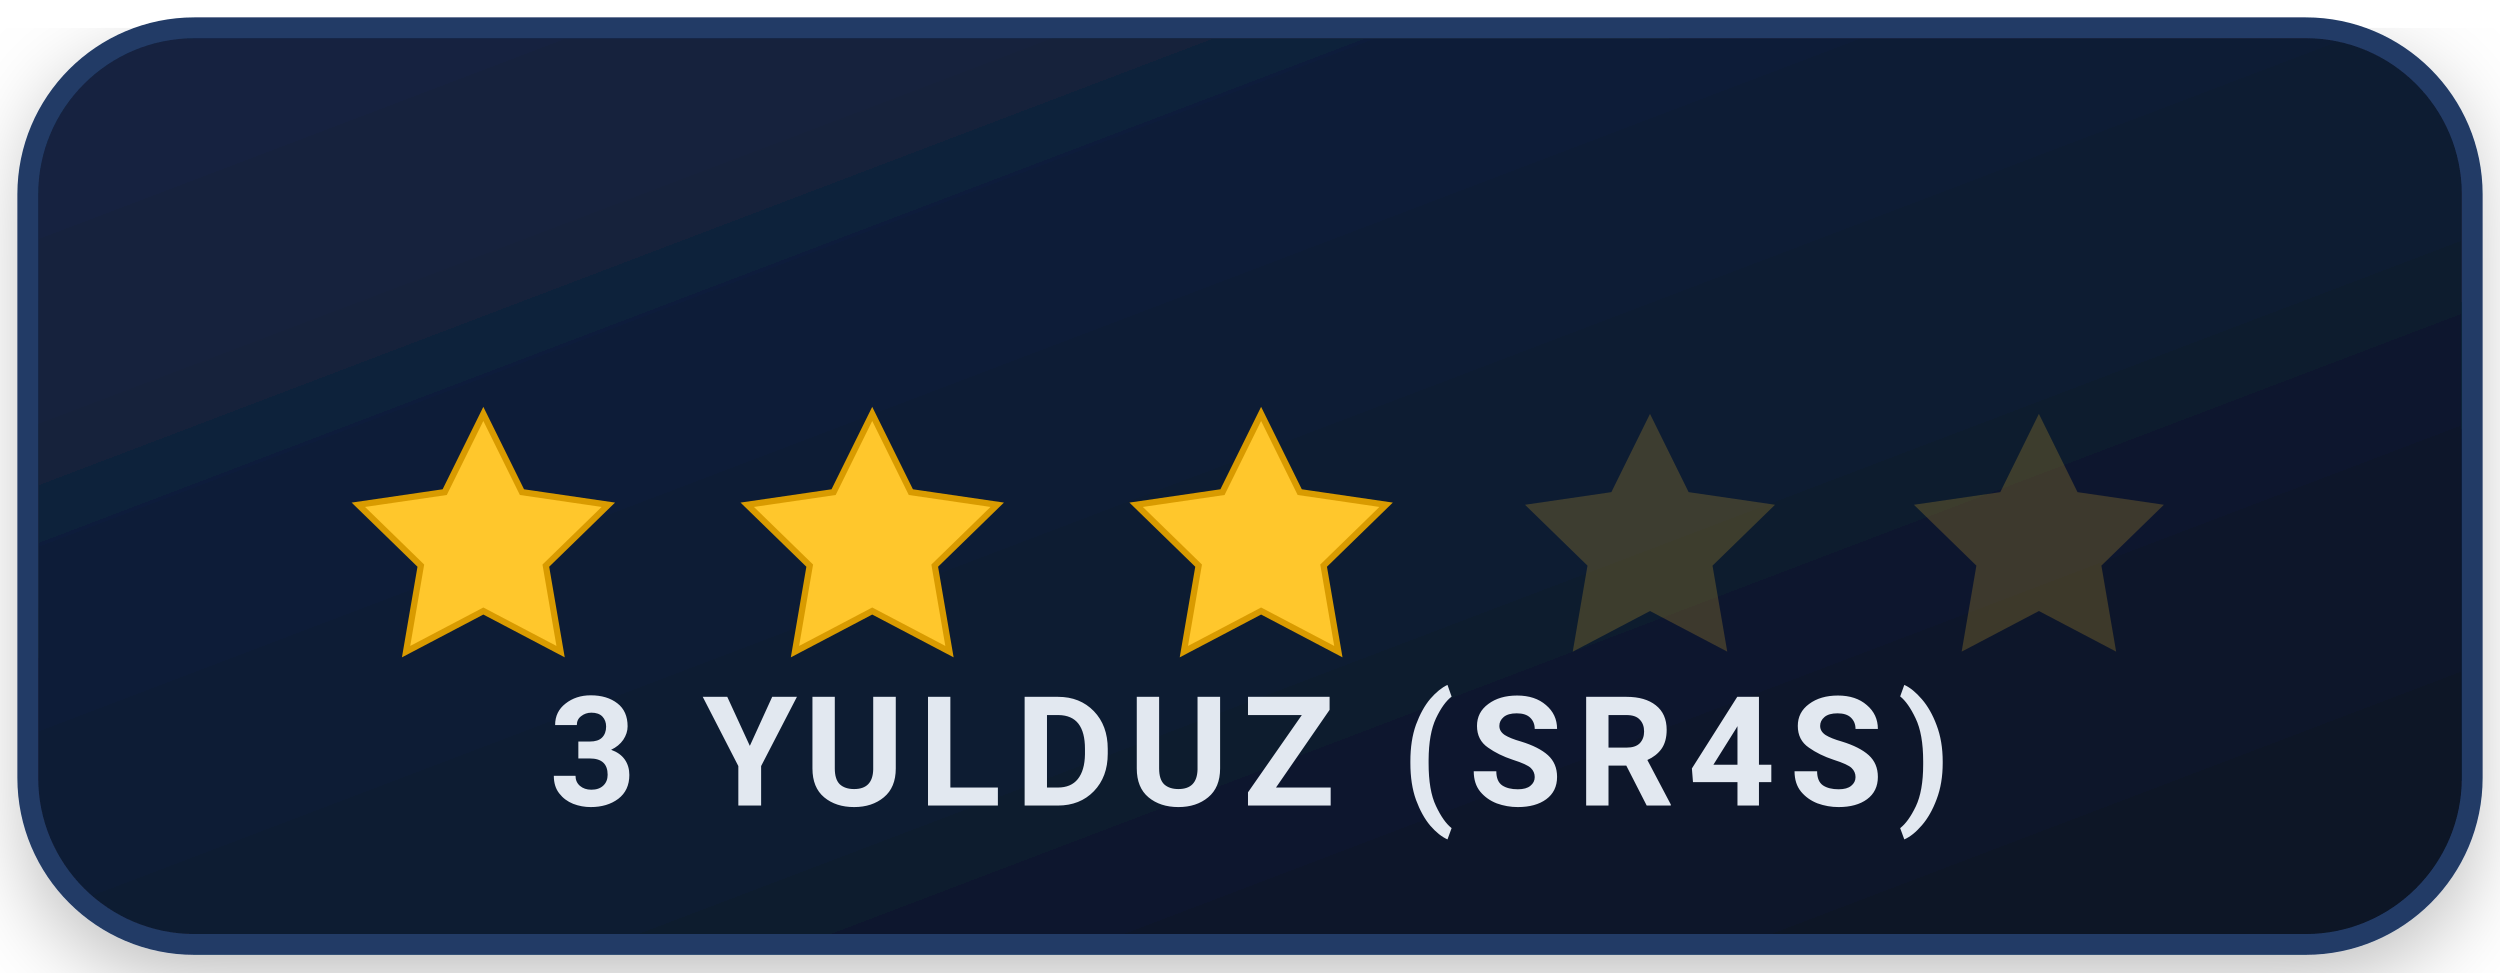
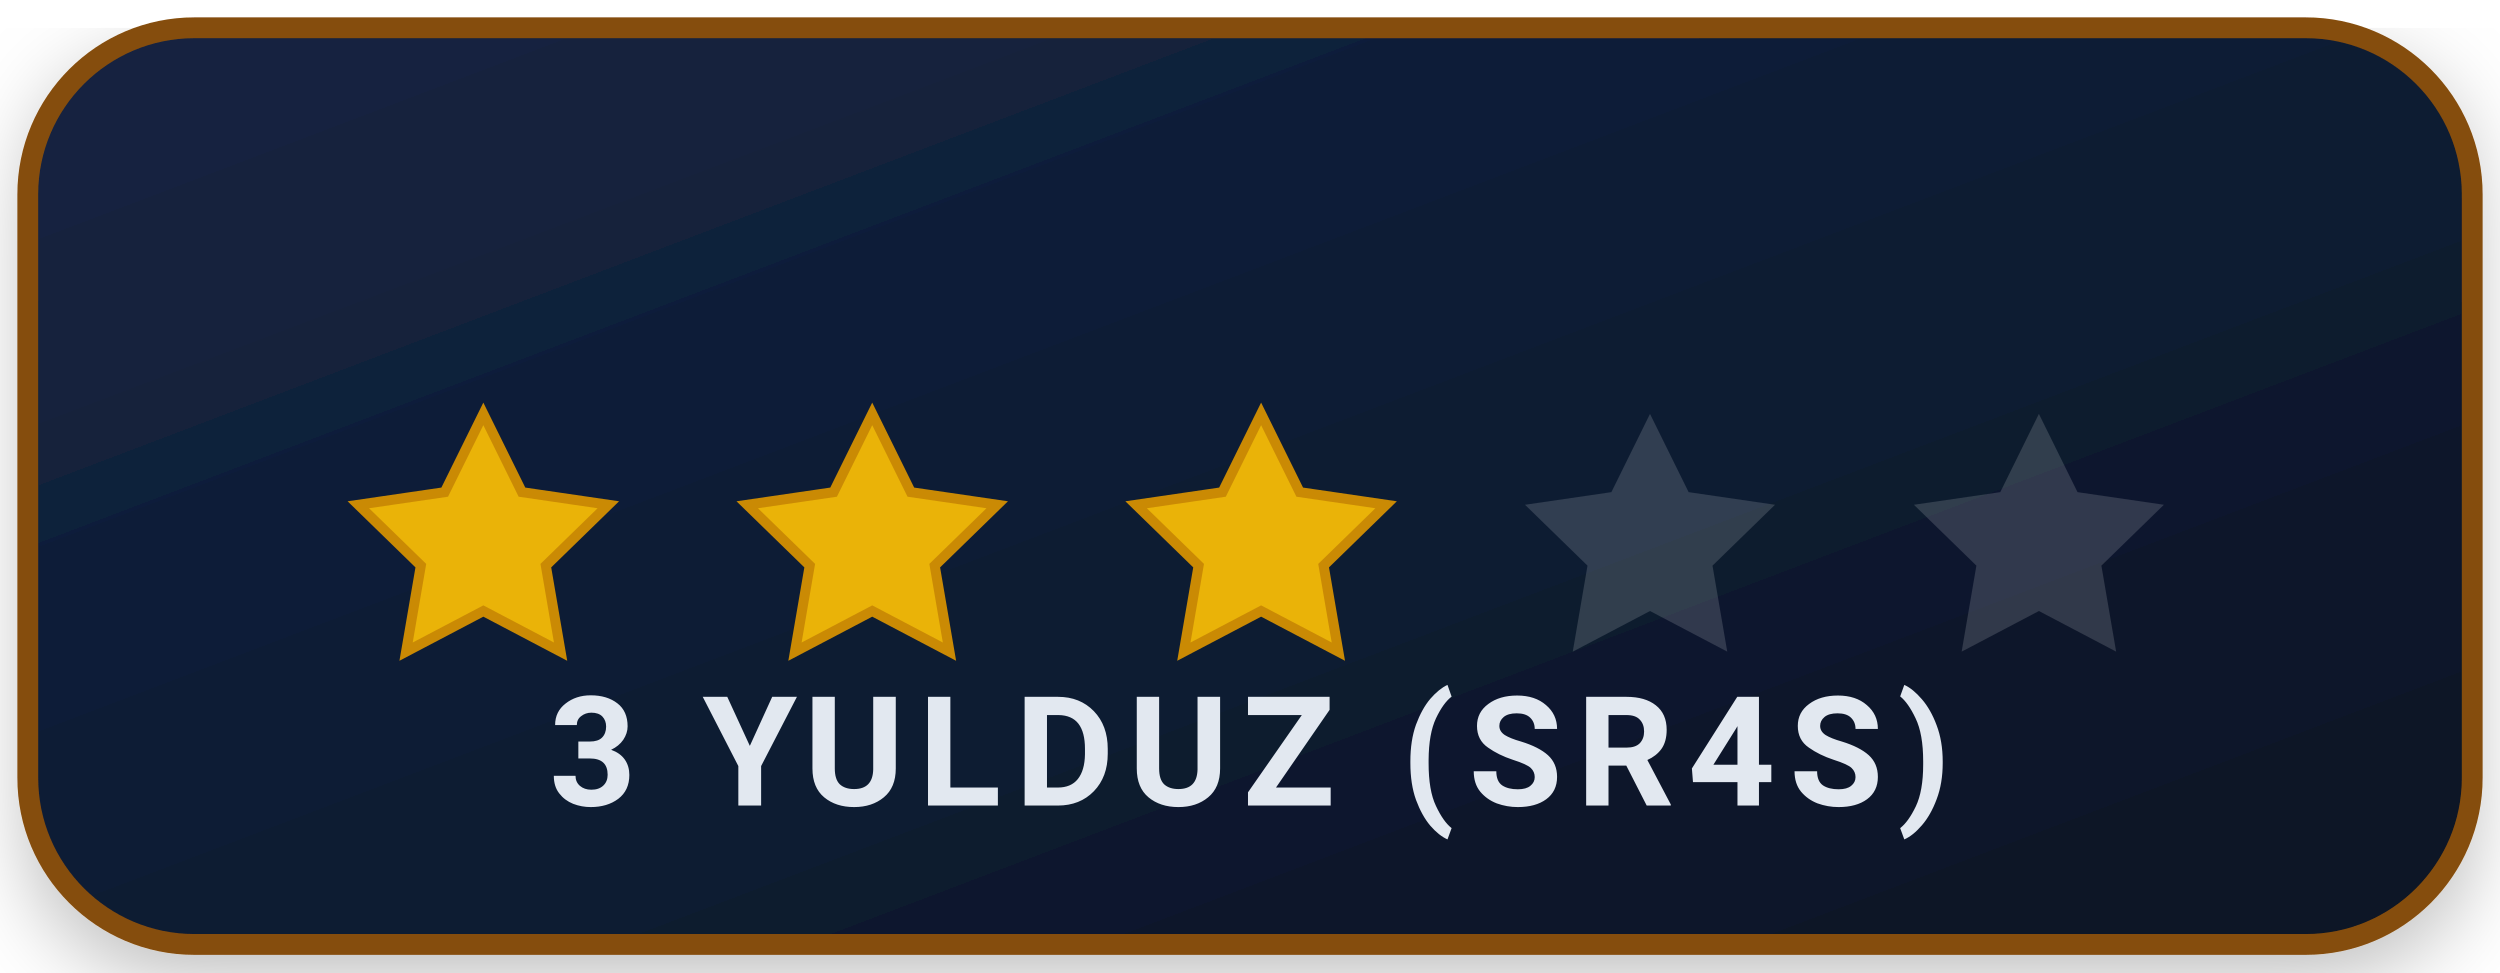
<svg xmlns="http://www.w3.org/2000/svg" viewBox="0 0 180 70" width="180" height="70">
  <defs>
    <linearGradient id="sr4sBg" x1="0%" y1="0%" x2="100%" y2="100%">
      <stop offset="0%" stop-color="#142442" />
      <stop offset="100%" stop-color="#0A1424" />
    </linearGradient>
    <filter id="shadow" x="-10%" y="-10%" width="120%" height="120%">
      <feDropShadow dx="0" dy="2" stdDeviation="3" flood-opacity="0.25" />
    </filter>
  </defs>
-   <rect x="2" y="2" width="176" height="66" rx="12" fill="url(#sr4sBg)" stroke="#233B66" stroke-width="1.5" filter="url(#shadow)" />
+   <rect x="2" y="2" width="176" height="66" rx="12" fill="url(#sr4sBg)" stroke="#854D0E" stroke-width="1.5" filter="url(#shadow)" />
  <g>
    <g transform="translate(24, 28) scale(0.9)">
-       <polygon points="12,2 15.09,8.26 22,9.27 17,14.14 18.18,21.02 12,17.77 5.82,21.02 7,14.14 2,9.27 8.91,8.26" fill="#FFC72C" stroke="#D99B00" stroke-width="0.5" />
+       <polygon points="12,2 15.09,8.26 22,9.27 17,14.14 18.18,21.02 12,17.77 5.82,21.02 7,14.14 2,9.27 8.91,8.26" fill="#EAB308" stroke="#CA8A04" stroke-width="0.8" />
    </g>
    <g transform="translate(52, 28) scale(0.9)">
-       <polygon points="12,2 15.09,8.26 22,9.27 17,14.14 18.18,21.02 12,17.77 5.82,21.02 7,14.14 2,9.27 8.91,8.26" fill="#FFC72C" stroke="#D99B00" stroke-width="0.5" />
+       <polygon points="12,2 15.09,8.26 22,9.27 17,14.14 18.18,21.02 12,17.77 5.82,21.02 7,14.14 2,9.27 8.91,8.26" fill="#EAB308" stroke="#CA8A04" stroke-width="0.8" />
    </g>
    <g transform="translate(80, 28) scale(0.9)">
-       <polygon points="12,2 15.09,8.26 22,9.27 17,14.14 18.18,21.02 12,17.77 5.82,21.02 7,14.14 2,9.27 8.91,8.26" fill="#FFC72C" stroke="#D99B00" stroke-width="0.5" />
+       <polygon points="12,2 15.09,8.26 22,9.27 17,14.14 18.18,21.02 12,17.77 5.82,21.02 7,14.14 2,9.27 8.91,8.26" fill="#EAB308" stroke="#CA8A04" stroke-width="0.8" />
    </g>
    <g transform="translate(108, 28) scale(0.9)">
-       <polygon points="12,2 15.09,8.26 22,9.27 17,14.14 18.18,21.02 12,17.77 5.82,21.02 7,14.14 2,9.27 8.91,8.26" fill="rgba(255, 199, 44, 0.2)" stroke="none" stroke-width="0.5" />
+       <polygon points="12,2 15.09,8.26 22,9.27 17,14.14 18.18,21.02 12,17.77 5.82,21.02 7,14.14 2,9.27 8.91,8.26" fill="rgba(255, 255, 255, 0.15)" stroke="none" stroke-width="0.5" />
    </g>
    <g transform="translate(136, 28) scale(0.9)">
-       <polygon points="12,2 15.09,8.26 22,9.27 17,14.14 18.18,21.02 12,17.77 5.82,21.02 7,14.14 2,9.27 8.91,8.26" fill="rgba(255, 199, 44, 0.2)" stroke="none" stroke-width="0.5" />
+       <polygon points="12,2 15.09,8.26 22,9.27 17,14.14 18.18,21.02 12,17.77 5.82,21.02 7,14.14 2,9.27 8.91,8.26" fill="rgba(255, 255, 255, 0.15)" stroke="none" stroke-width="0.5" />
    </g>
  </g>
  <text x="90" y="58" font-family="-apple-system, BlinkMacSystemFont, 'Segoe UI', Roboto, sans-serif" font-size="11" font-weight="700" fill="#E2E8F0" text-anchor="middle" letter-spacing="1">
    3 YULDUZ (SR4S)
  </text>
</svg>
